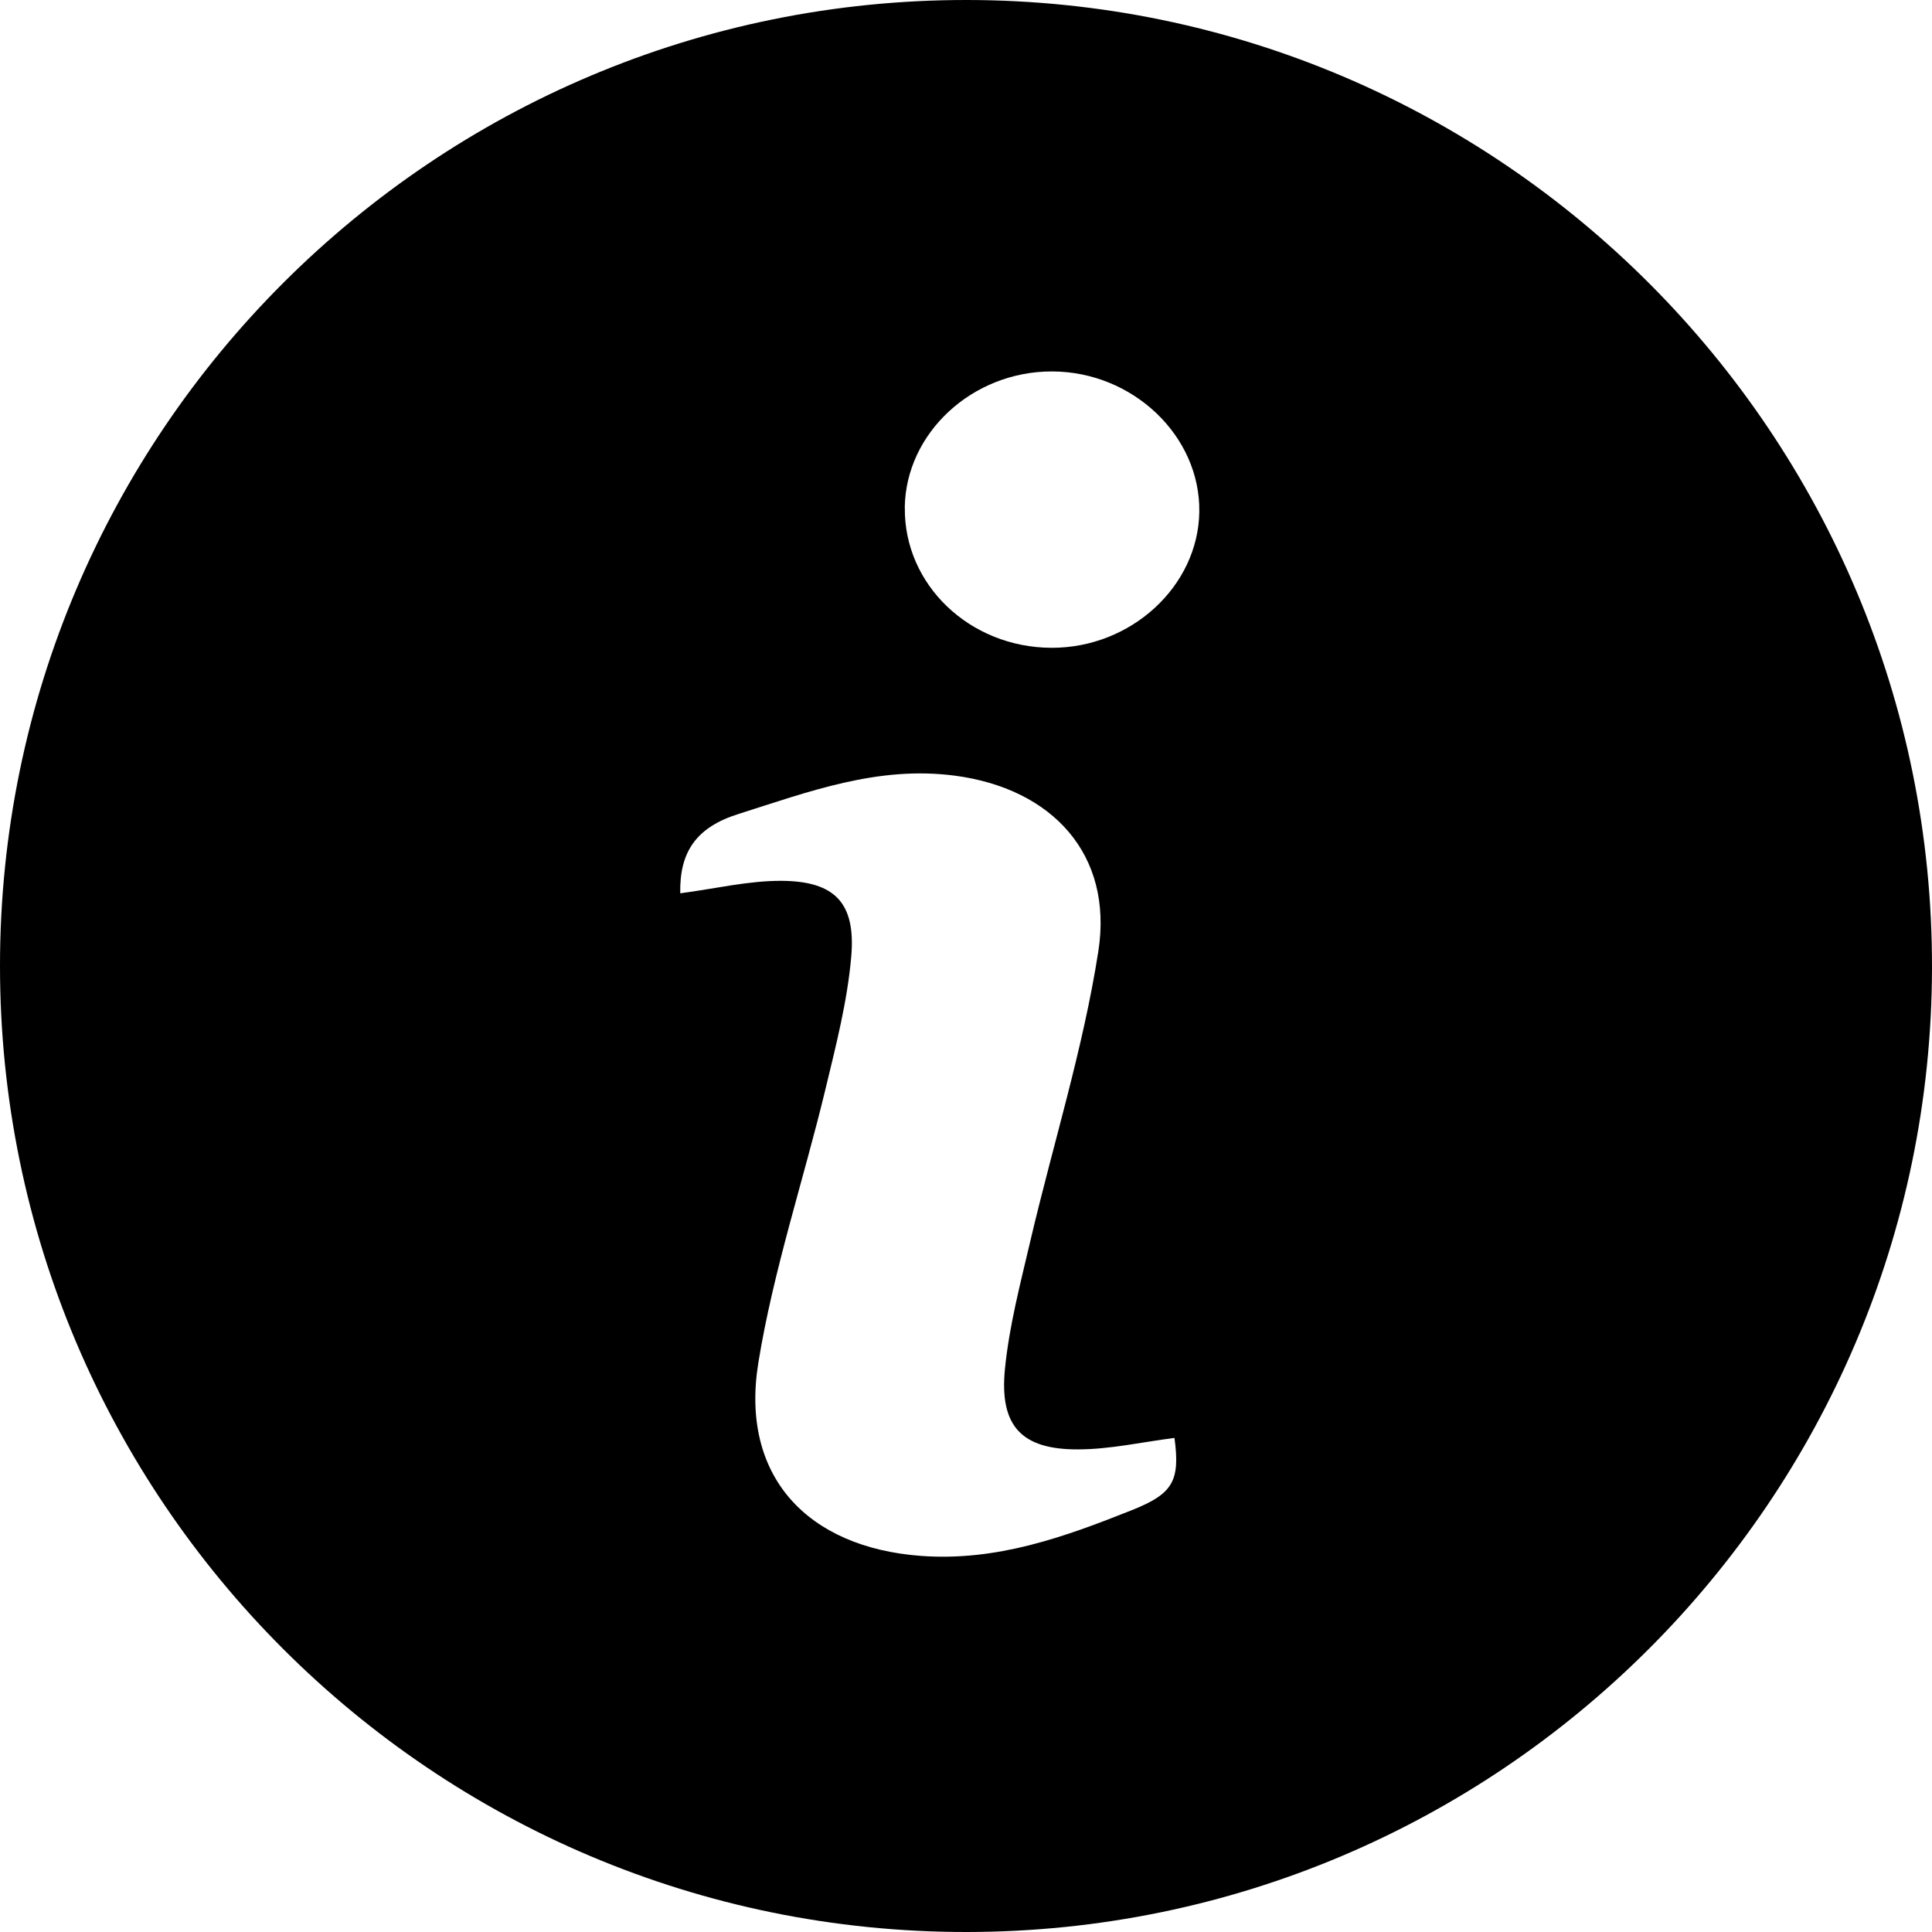
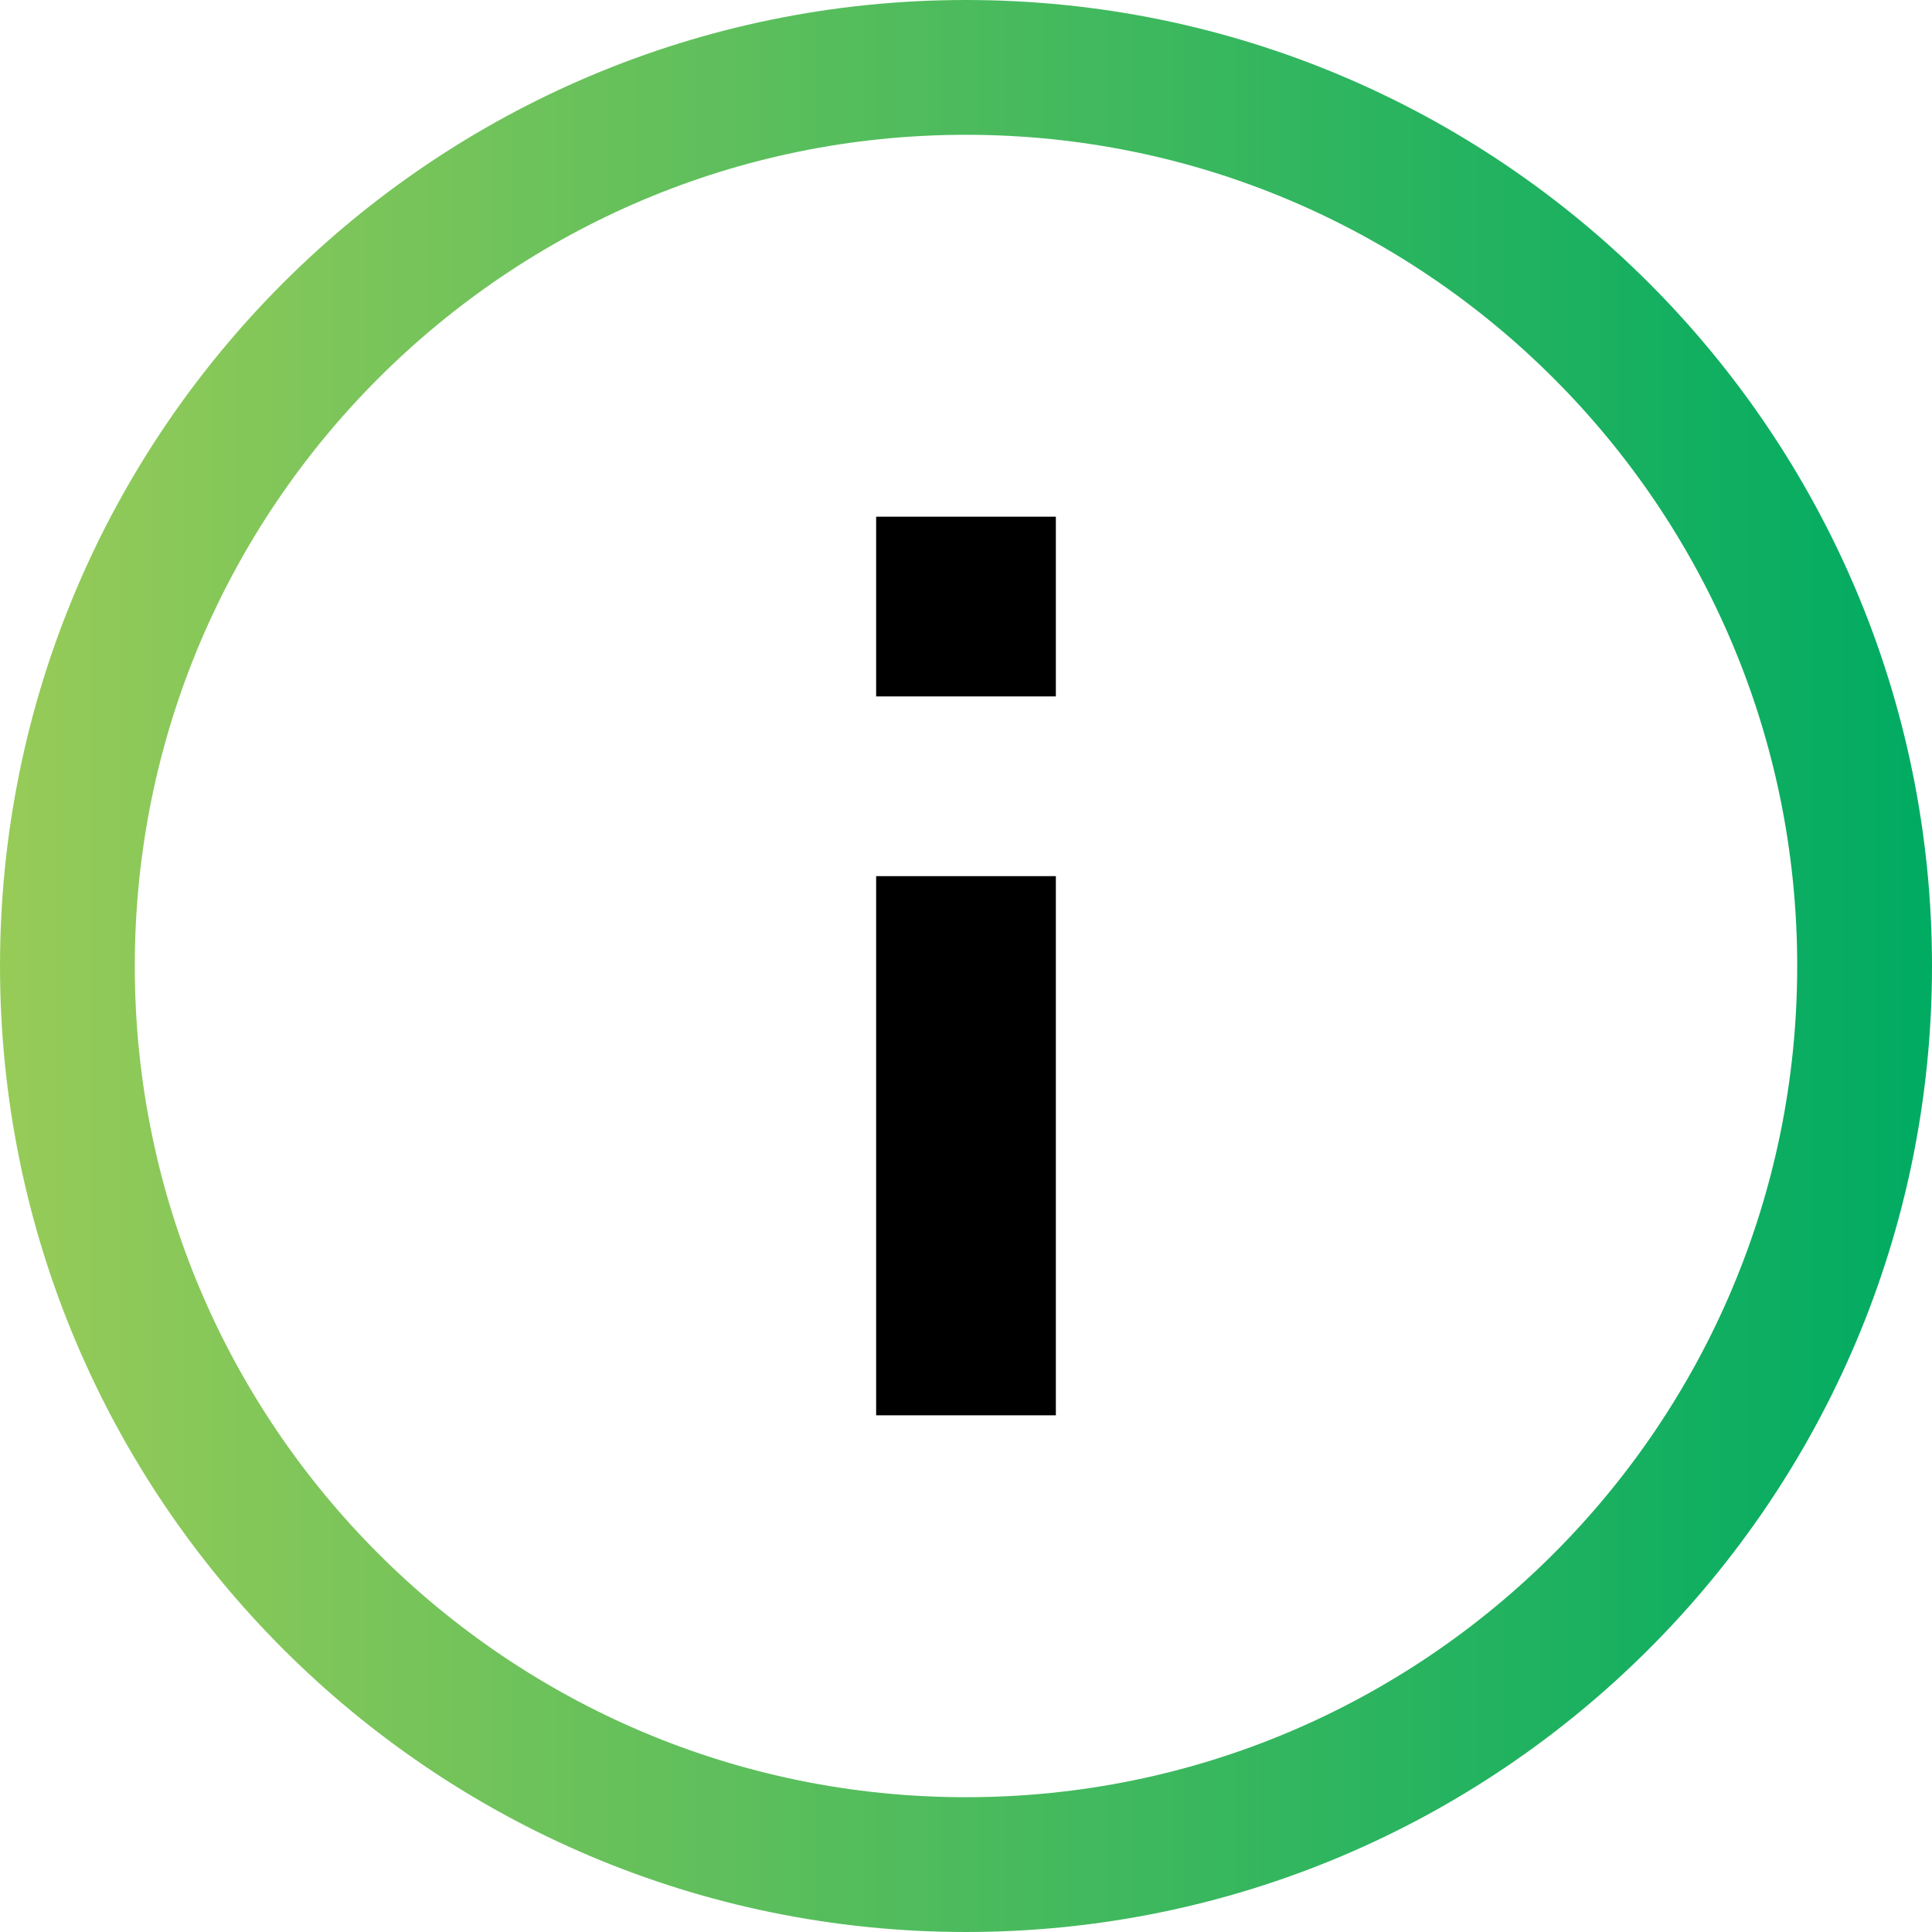
- <svg xmlns="http://www.w3.org/2000/svg" id="Layer_2" viewBox="0 0 256.01 256.01">
-   <g id="Layer_2-2" data-name="Layer_2">
+ <svg xmlns="http://www.w3.org/2000/svg" id="Layer_2" viewBox="0 0 86 86">
+   <defs>
+     <style>
+       .cls-1 {
+         fill: none;
+         stroke: url(#linear-gradient);
+         stroke-miterlimit: 10;
+         stroke-width: 6px;
+       }
+     </style>
+     <linearGradient id="linear-gradient" x1="0" y1="43" x2="86" y2="43" gradientUnits="userSpaceOnUse">
+       <stop offset="0" stop-color="#97cb58" />
+       <stop offset="1" stop-color="#00ab62" />
+     </linearGradient>
+   </defs>
+   <g id="Layer_1-2" data-name="Layer_1">
    <g id="Layer_1-2">
-       <path d="M0,127.96C.02,57.27,57.47-.08,128.17,0c70.68.08,127.99,57.59,127.84,128.29-.14,70.47-57.44,127.68-127.92,127.72C57.4,256.05-.02,198.66,0,127.96ZM90.15,118.37c4.66-.61,9.05-1.68,13.45-1.65,7.04.05,9.81,2.94,9.2,10.02-.51,5.92-2.02,11.78-3.42,17.59-2.92,12.12-6.92,24.04-8.9,36.3-2.41,14.98,6.48,24.41,21.52,25.54,10.05.75,19-2.48,28.01-6.07,5.38-2.15,6.4-3.82,5.62-9.56-4.26.54-8.51,1.51-12.77,1.52-7.47.03-10.43-3.07-9.7-10.6.56-5.76,2.07-11.44,3.39-17.1,3-12.77,6.98-25.38,8.99-38.3,2-12.86-6.13-21.59-19.04-23.28-10.18-1.33-19.31,2.12-28.7,5.1-5.49,1.74-7.77,4.96-7.66,10.47v.02ZM119.9,67.26c-.13,10.2,8.58,18.54,19.42,18.58,10.54.04,19.45-8.14,19.6-18,.16-10.06-8.8-18.61-19.52-18.62-10.55-.02-19.38,8.15-19.51,18.04h0Z" />
+       <g>
+         <rect x="39" y="23" width="8" height="8" />
+         <rect x="39" y="39" width="8" height="24" />
+         <path class="cls-1" d="M43,3C20.92,3,3,20.92,3,43s17.92,40,40,40,40-17.92,40-40S65.08,3,43,3Z" />
+       </g>
    </g>
  </g>
</svg>
